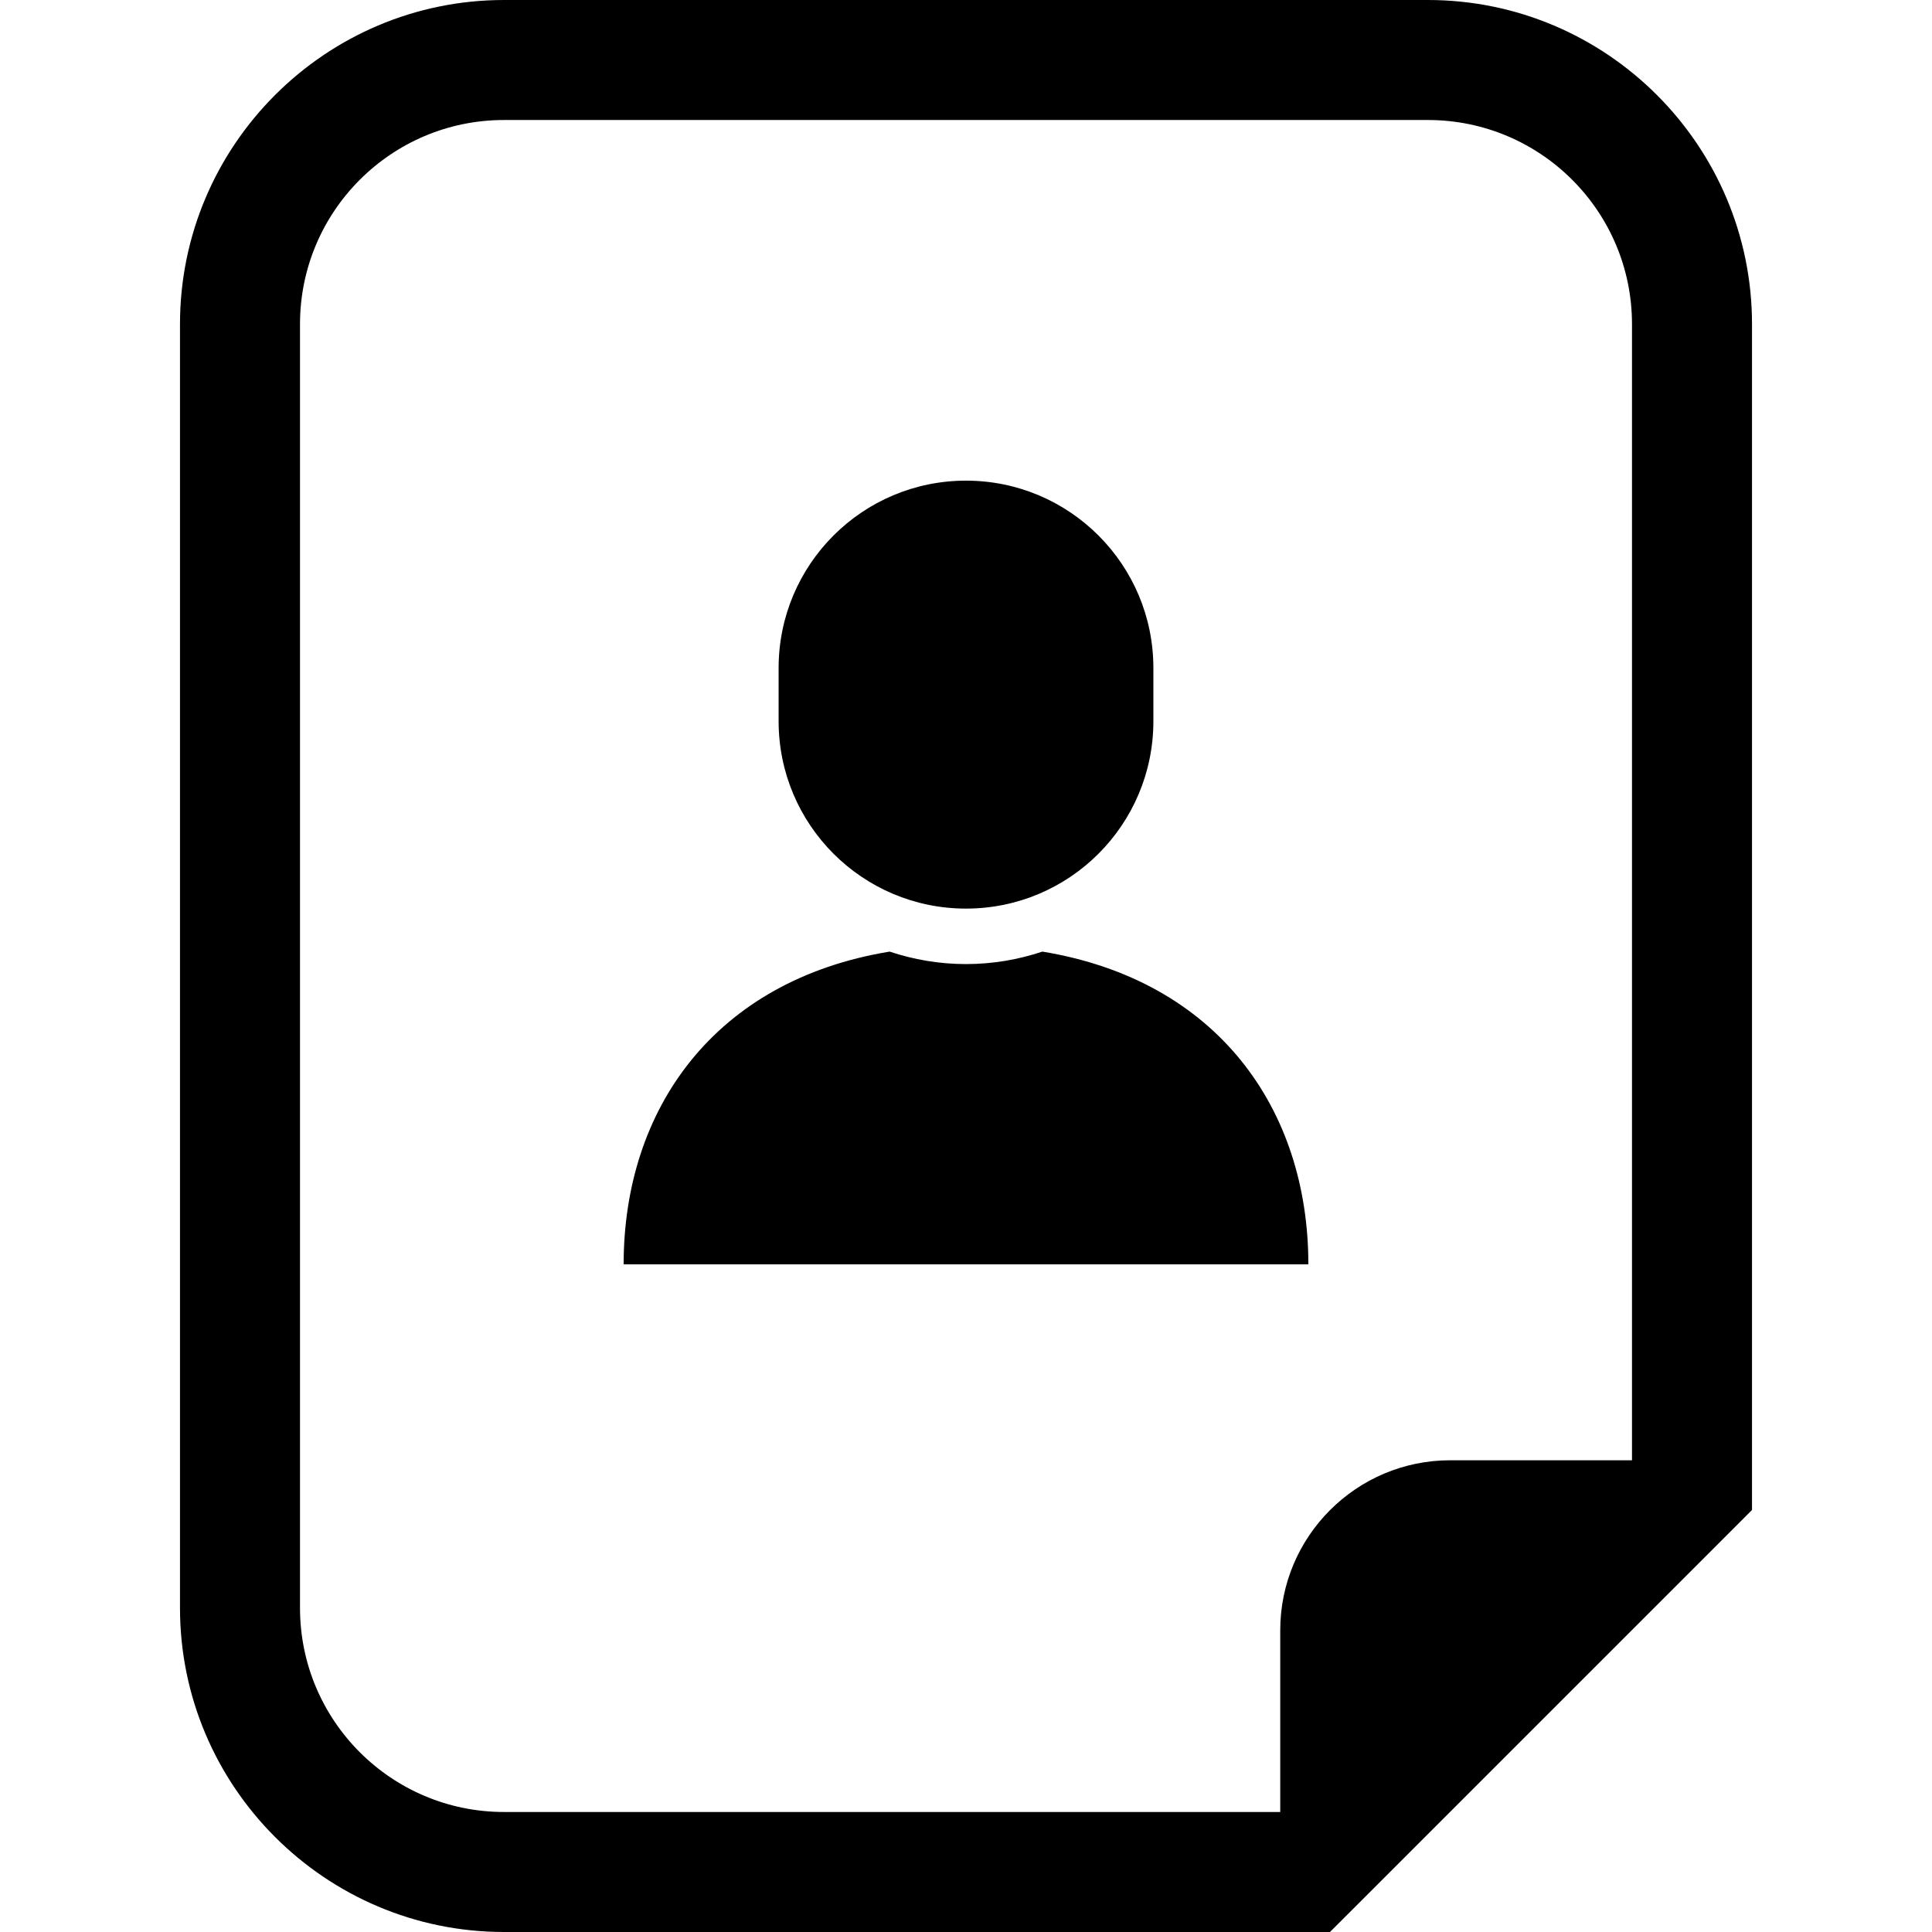
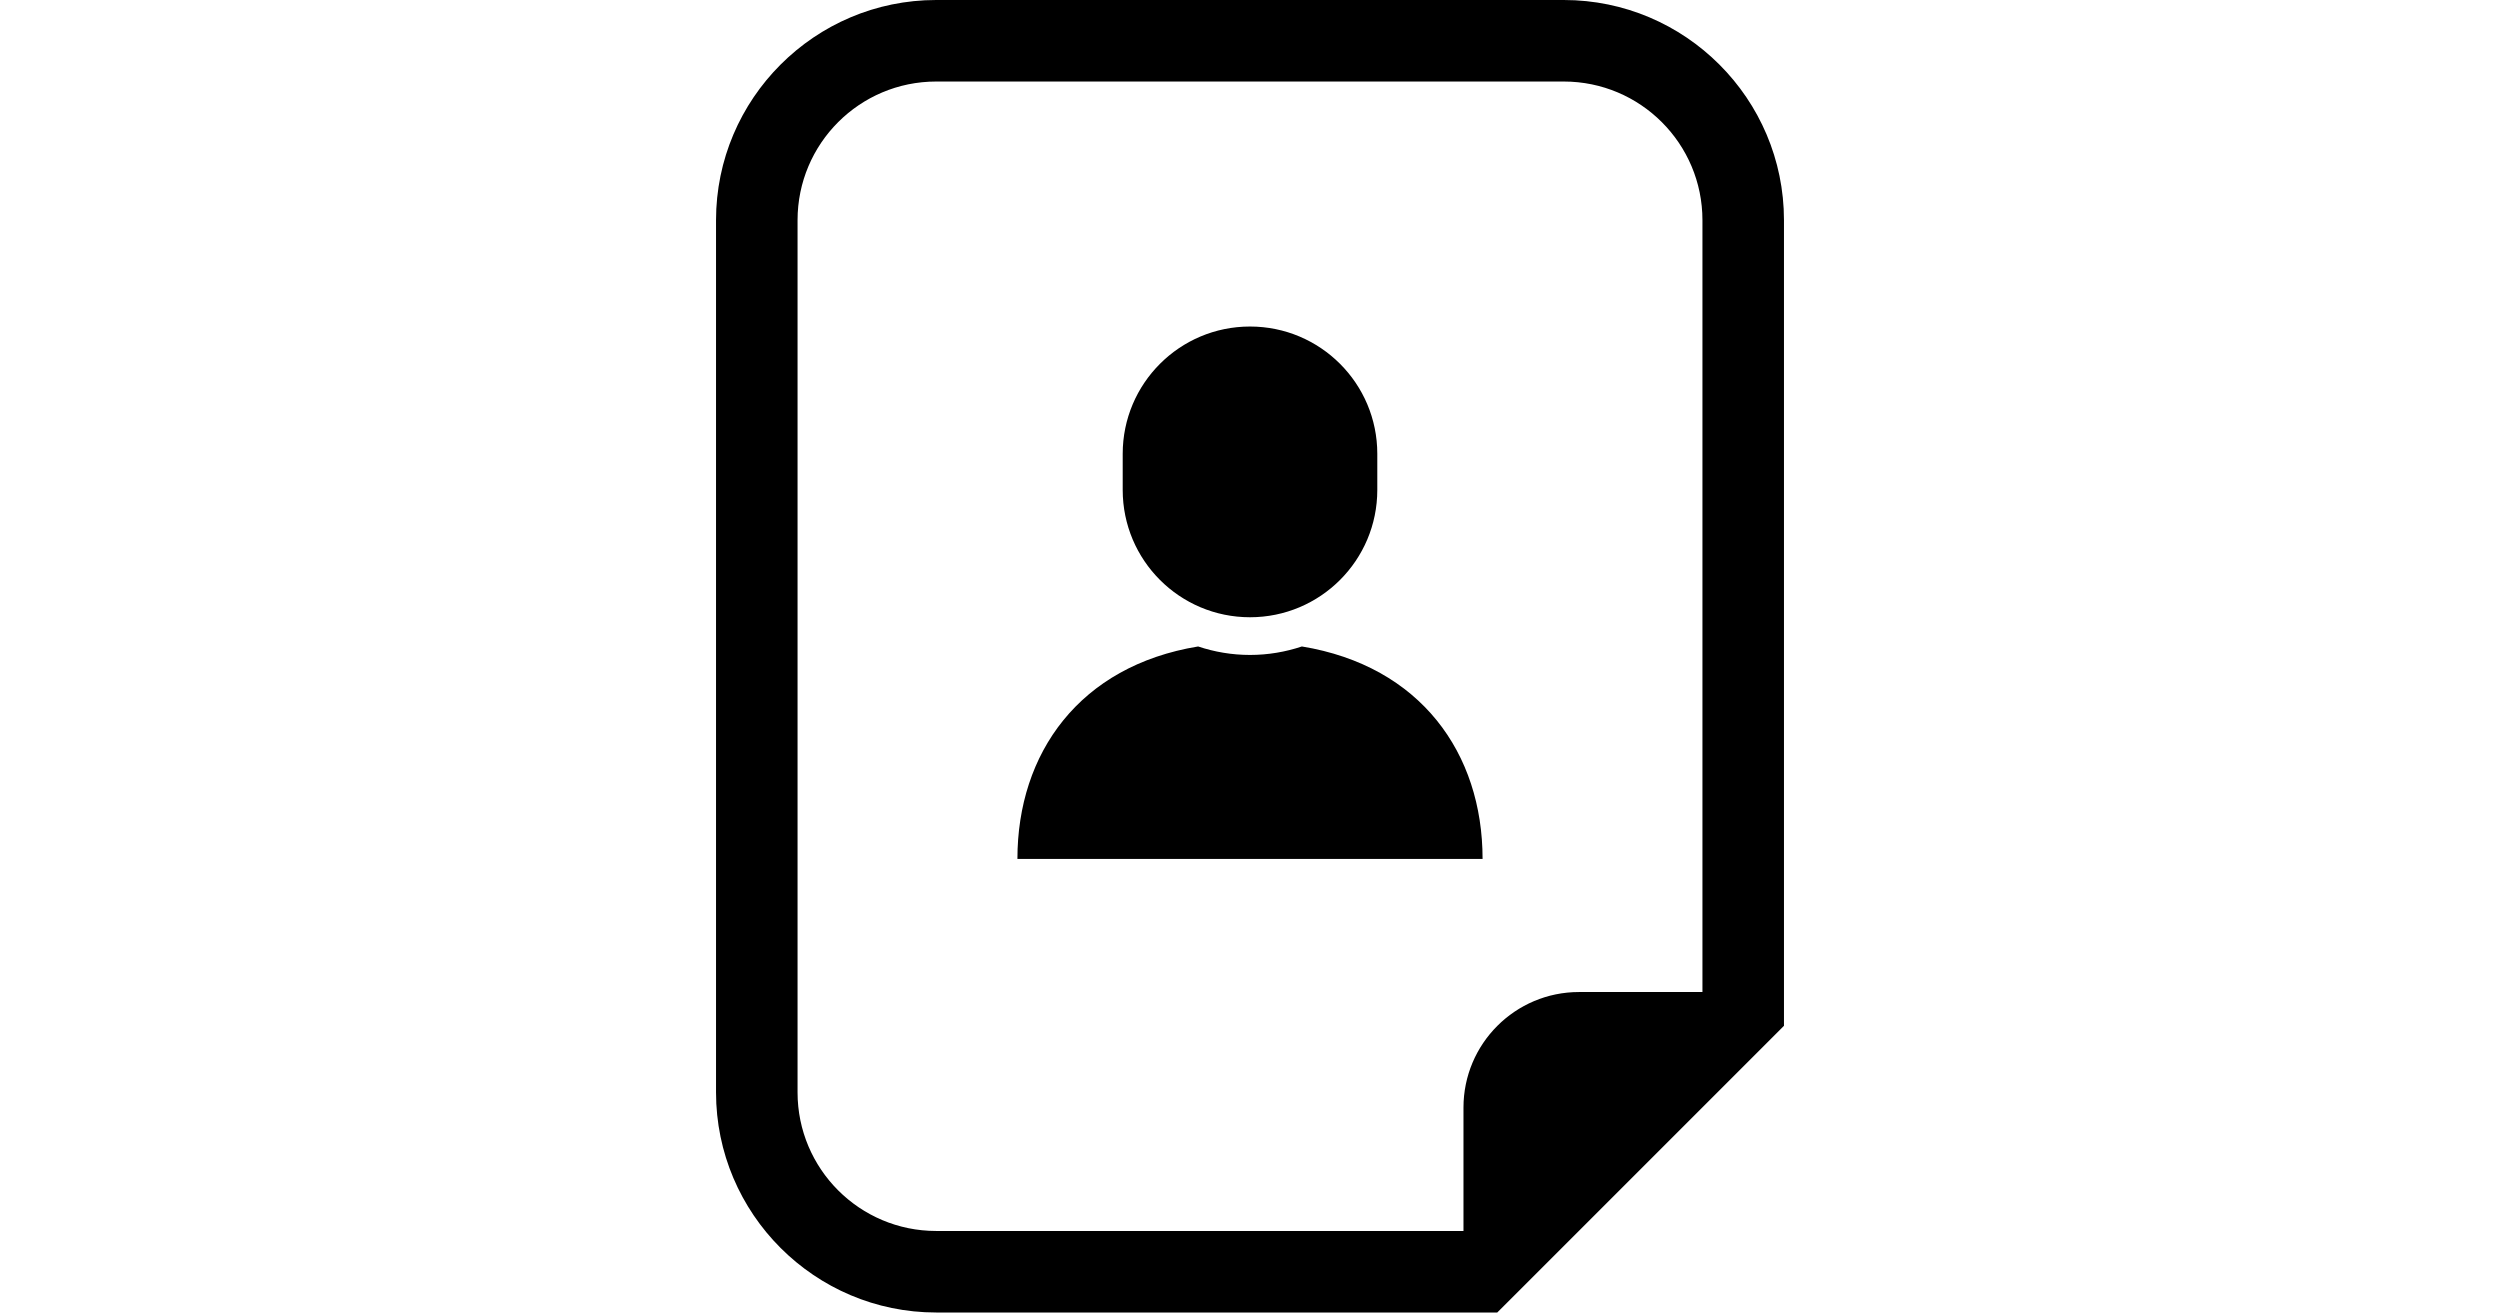
- <svg xmlns="http://www.w3.org/2000/svg" height="800px" width="800px" version="1.1" id="_x32_" viewBox="0 0 512 512" xml:space="preserve">
+ <svg xmlns="http://www.w3.org/2000/svg" height="1260px" width="2400px" version="1.1" id="_x32_" viewBox="0 0 512 512" xml:space="preserve">
  <style type="text/css">
	.st0{fill:#000000;}
</style>
  <g>
    <path class="st0" d="M276.239,252.183c-6.37,2.127-13.165,3.308-20.239,3.308c-7.074,0-13.87-1.181-20.24-3.308   c-46.272,7.599-70.489,41.608-70.489,82.877H256h90.728C346.728,293.791,322.515,259.782,276.239,252.183z" />
    <path class="st0" d="M256,240.788c27.43,0,49.658-22.24,49.658-49.666v-14.087c0-27.426-22.228-49.659-49.658-49.659   c-27.43,0-49.658,22.233-49.658,49.659v14.087C206.342,218.548,228.57,240.788,256,240.788z" />
    <path class="st0" d="M378.4,0H133.582C86.234,0,47.7,38.542,47.7,85.899v340.22C47.7,473.476,86.234,512,133.582,512h205.695   h13.175l9.318-9.301l93.229-93.229l9.301-9.31v-13.174V85.899C464.3,38.542,425.766,0,378.4,0z M432.497,386.985H384.35   c-24.882,0-45.074,20.183-45.074,45.073v48.139H133.582c-29.866,0-54.078-24.221-54.078-54.078V85.899   c0-29.874,24.212-54.096,54.078-54.096H378.4c29.876,0,54.096,24.222,54.096,54.096V386.985z" />
  </g>
</svg>
